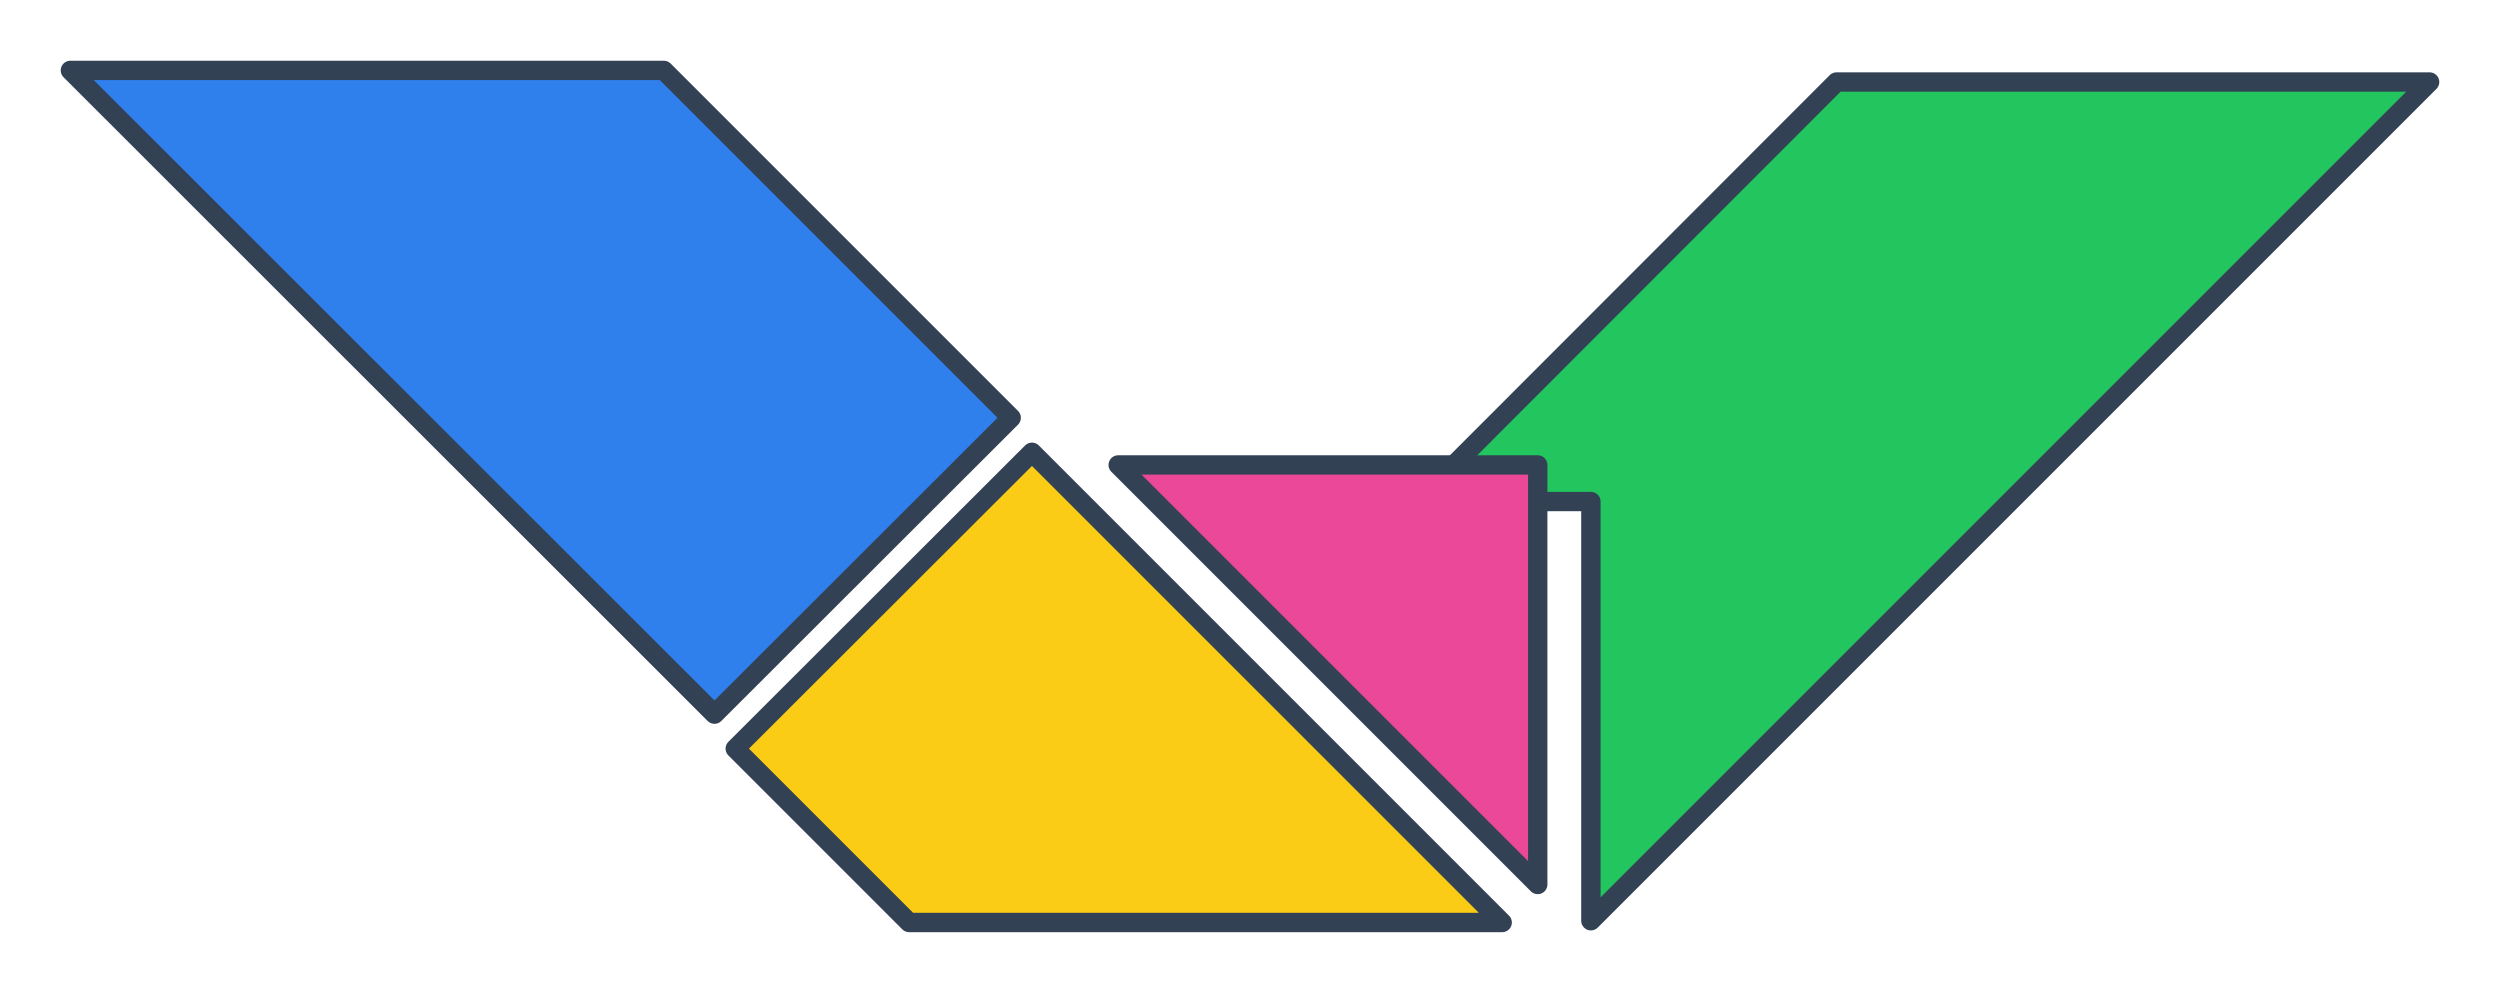
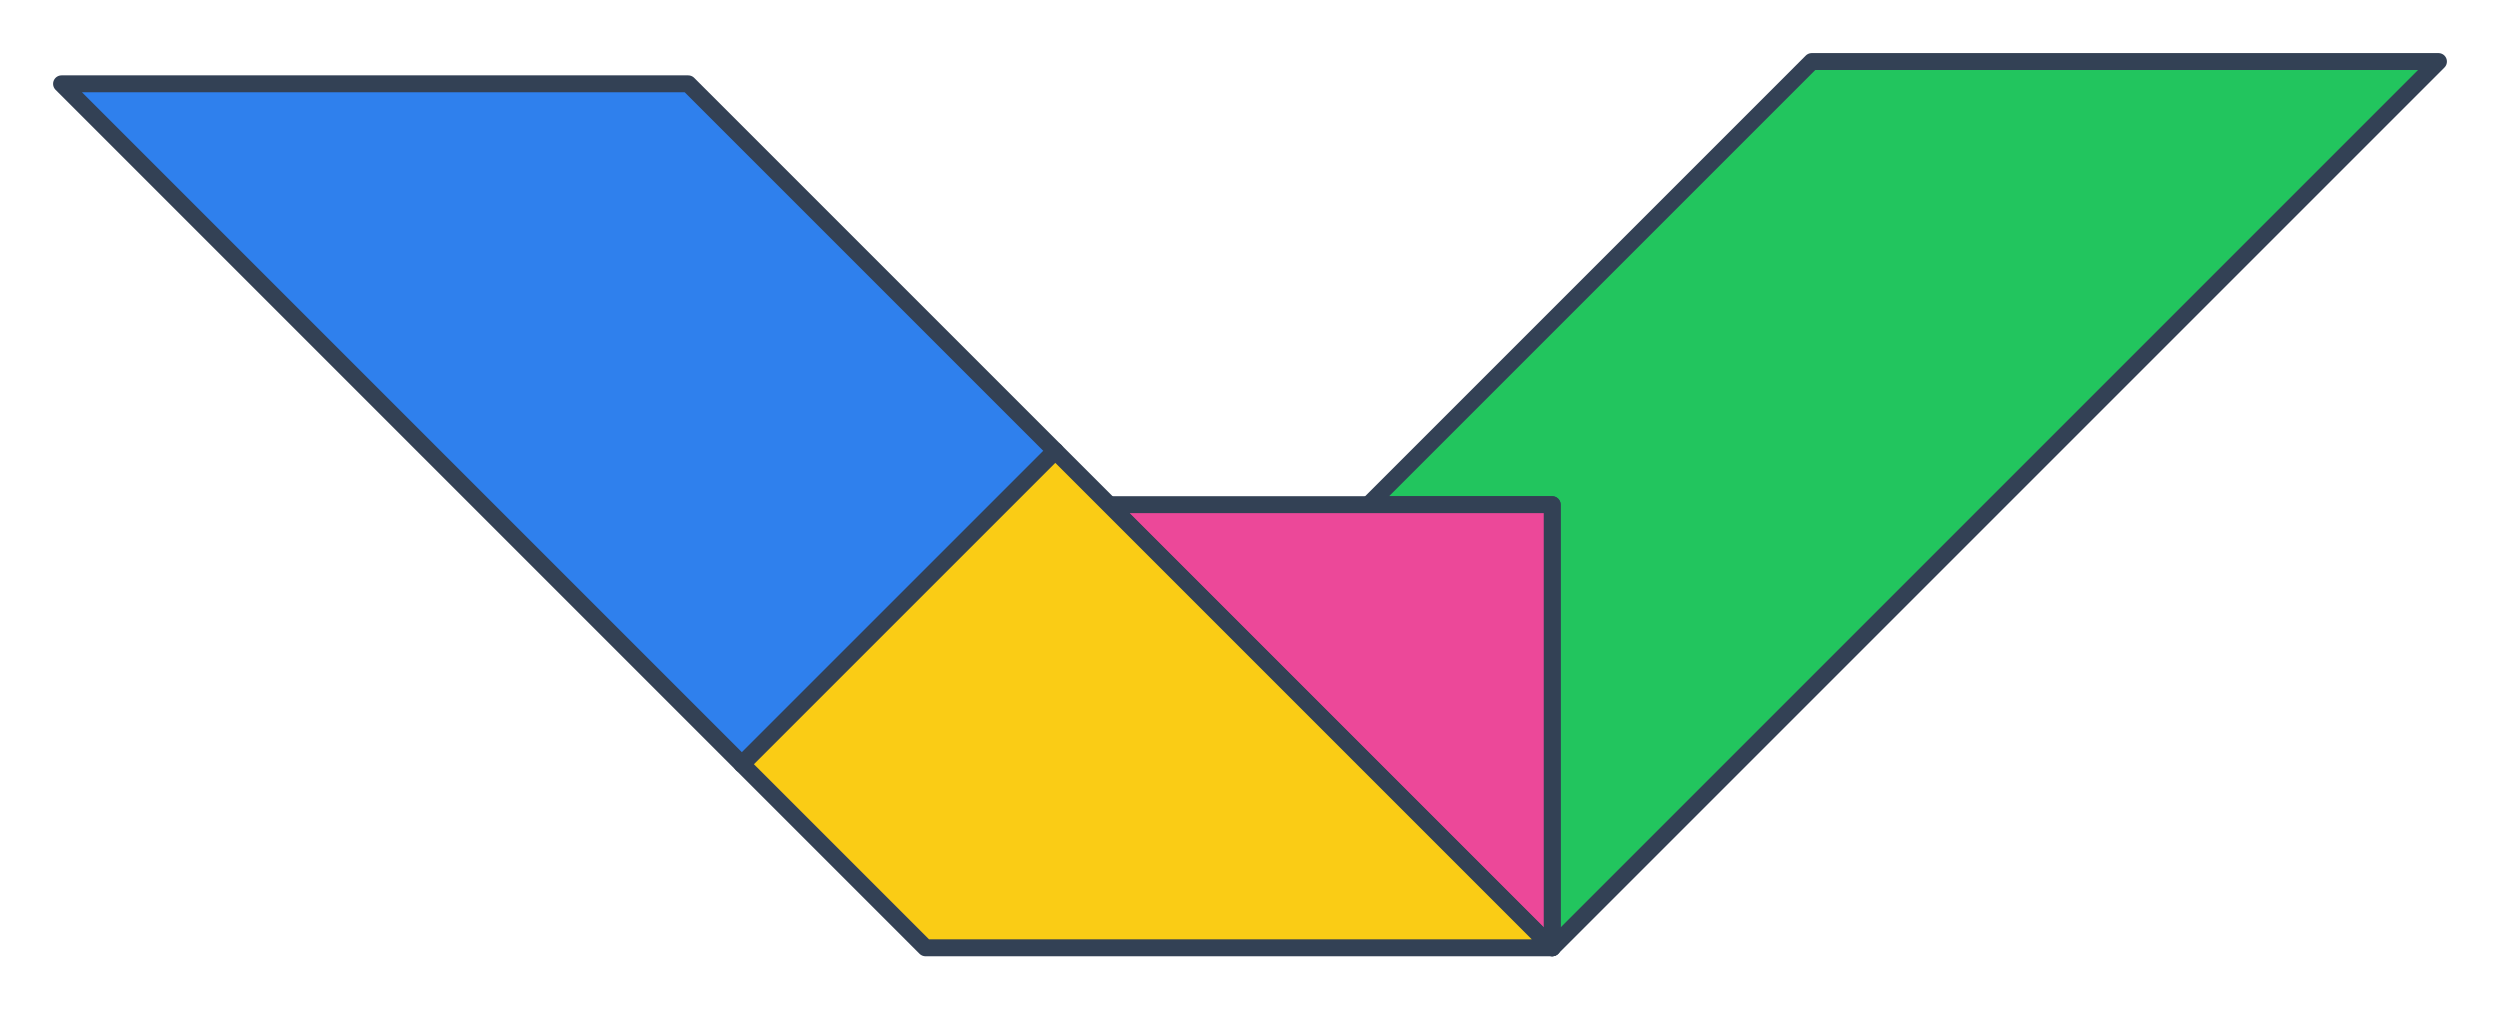
- <svg xmlns="http://www.w3.org/2000/svg" viewBox="0.62 39.48 71.03 28.21" preserveAspectRatio="xMidYMid meet">
+ <svg xmlns="http://www.w3.org/2000/svg" viewBox="1.38 40 81.241 32.8" preserveAspectRatio="xMidYMid meet">
  <g stroke="#334155" stroke-width="0.55" stroke-linejoin="round">
-     <polygon data-piece="blue" points="2.62,41.48 19.48,41.48 29.35,51.35 20.92,59.77" fill="#2f80ed" />
-     <polygon data-piece="green" points="69.65,41.81 52.8,41.81 40.89,53.73 45.82,53.73 45.82,65.64" fill="#22c55e" />
-     <polygon data-piece="red" points="44.31,64.61 32.39,52.69 44.31,52.69" fill="#ec4899" />
-     <polygon data-piece="yellow" points="43.3,65.69 29.94,52.33 21.51,60.75 26.45,65.69" fill="#facc15" />
+     <polygon data-piece="blue" points="3.38,42.724 25.491,64.835 35.674,54.653 23.744,42.724" fill="#2f80ed" />
+     <polygon data-piece="green" points="60.256,42 80.621,42 51.821,70.8 51.821,56.4 45.856,56.4" fill="#22c55e" />
+     <polygon data-piece="red" points="37.421,56.4 51.821,56.4 51.821,70.8" fill="#ec4899" />
+     <polygon data-piece="yellow" points="35.674,54.653 51.821,70.8 31.456,70.8 25.491,64.835" fill="#facc15" />
  </g>
</svg>
